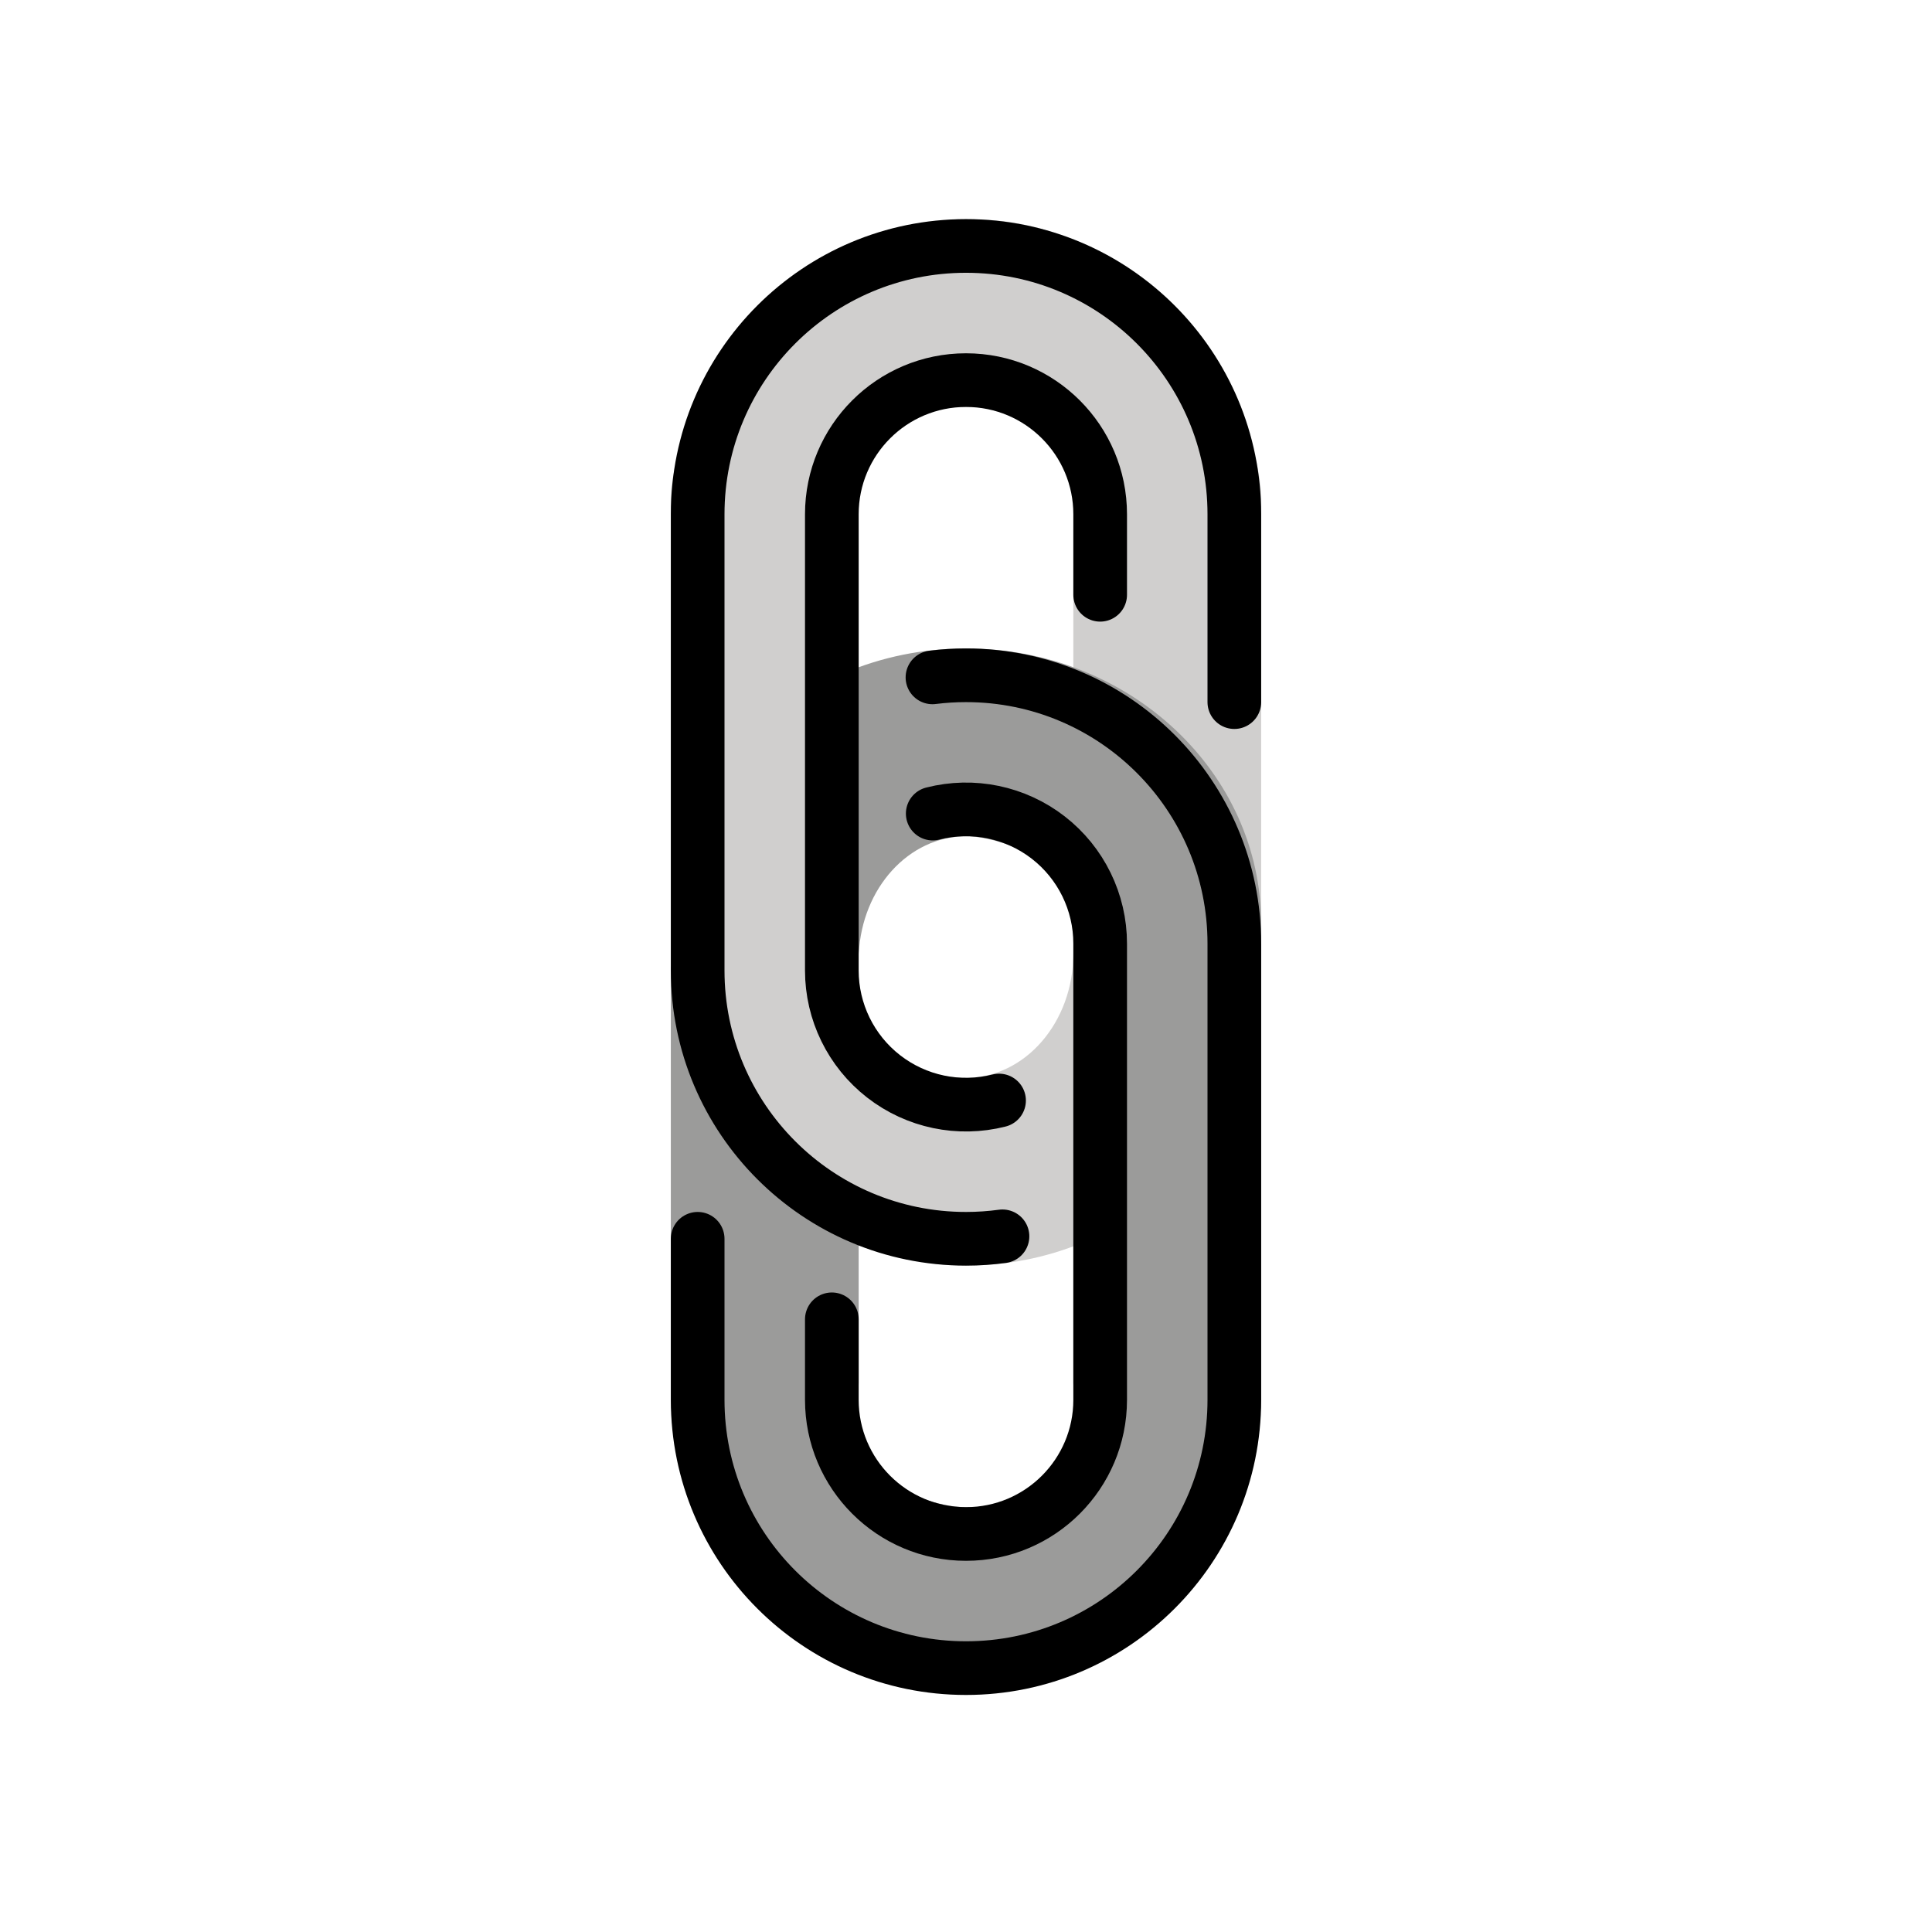
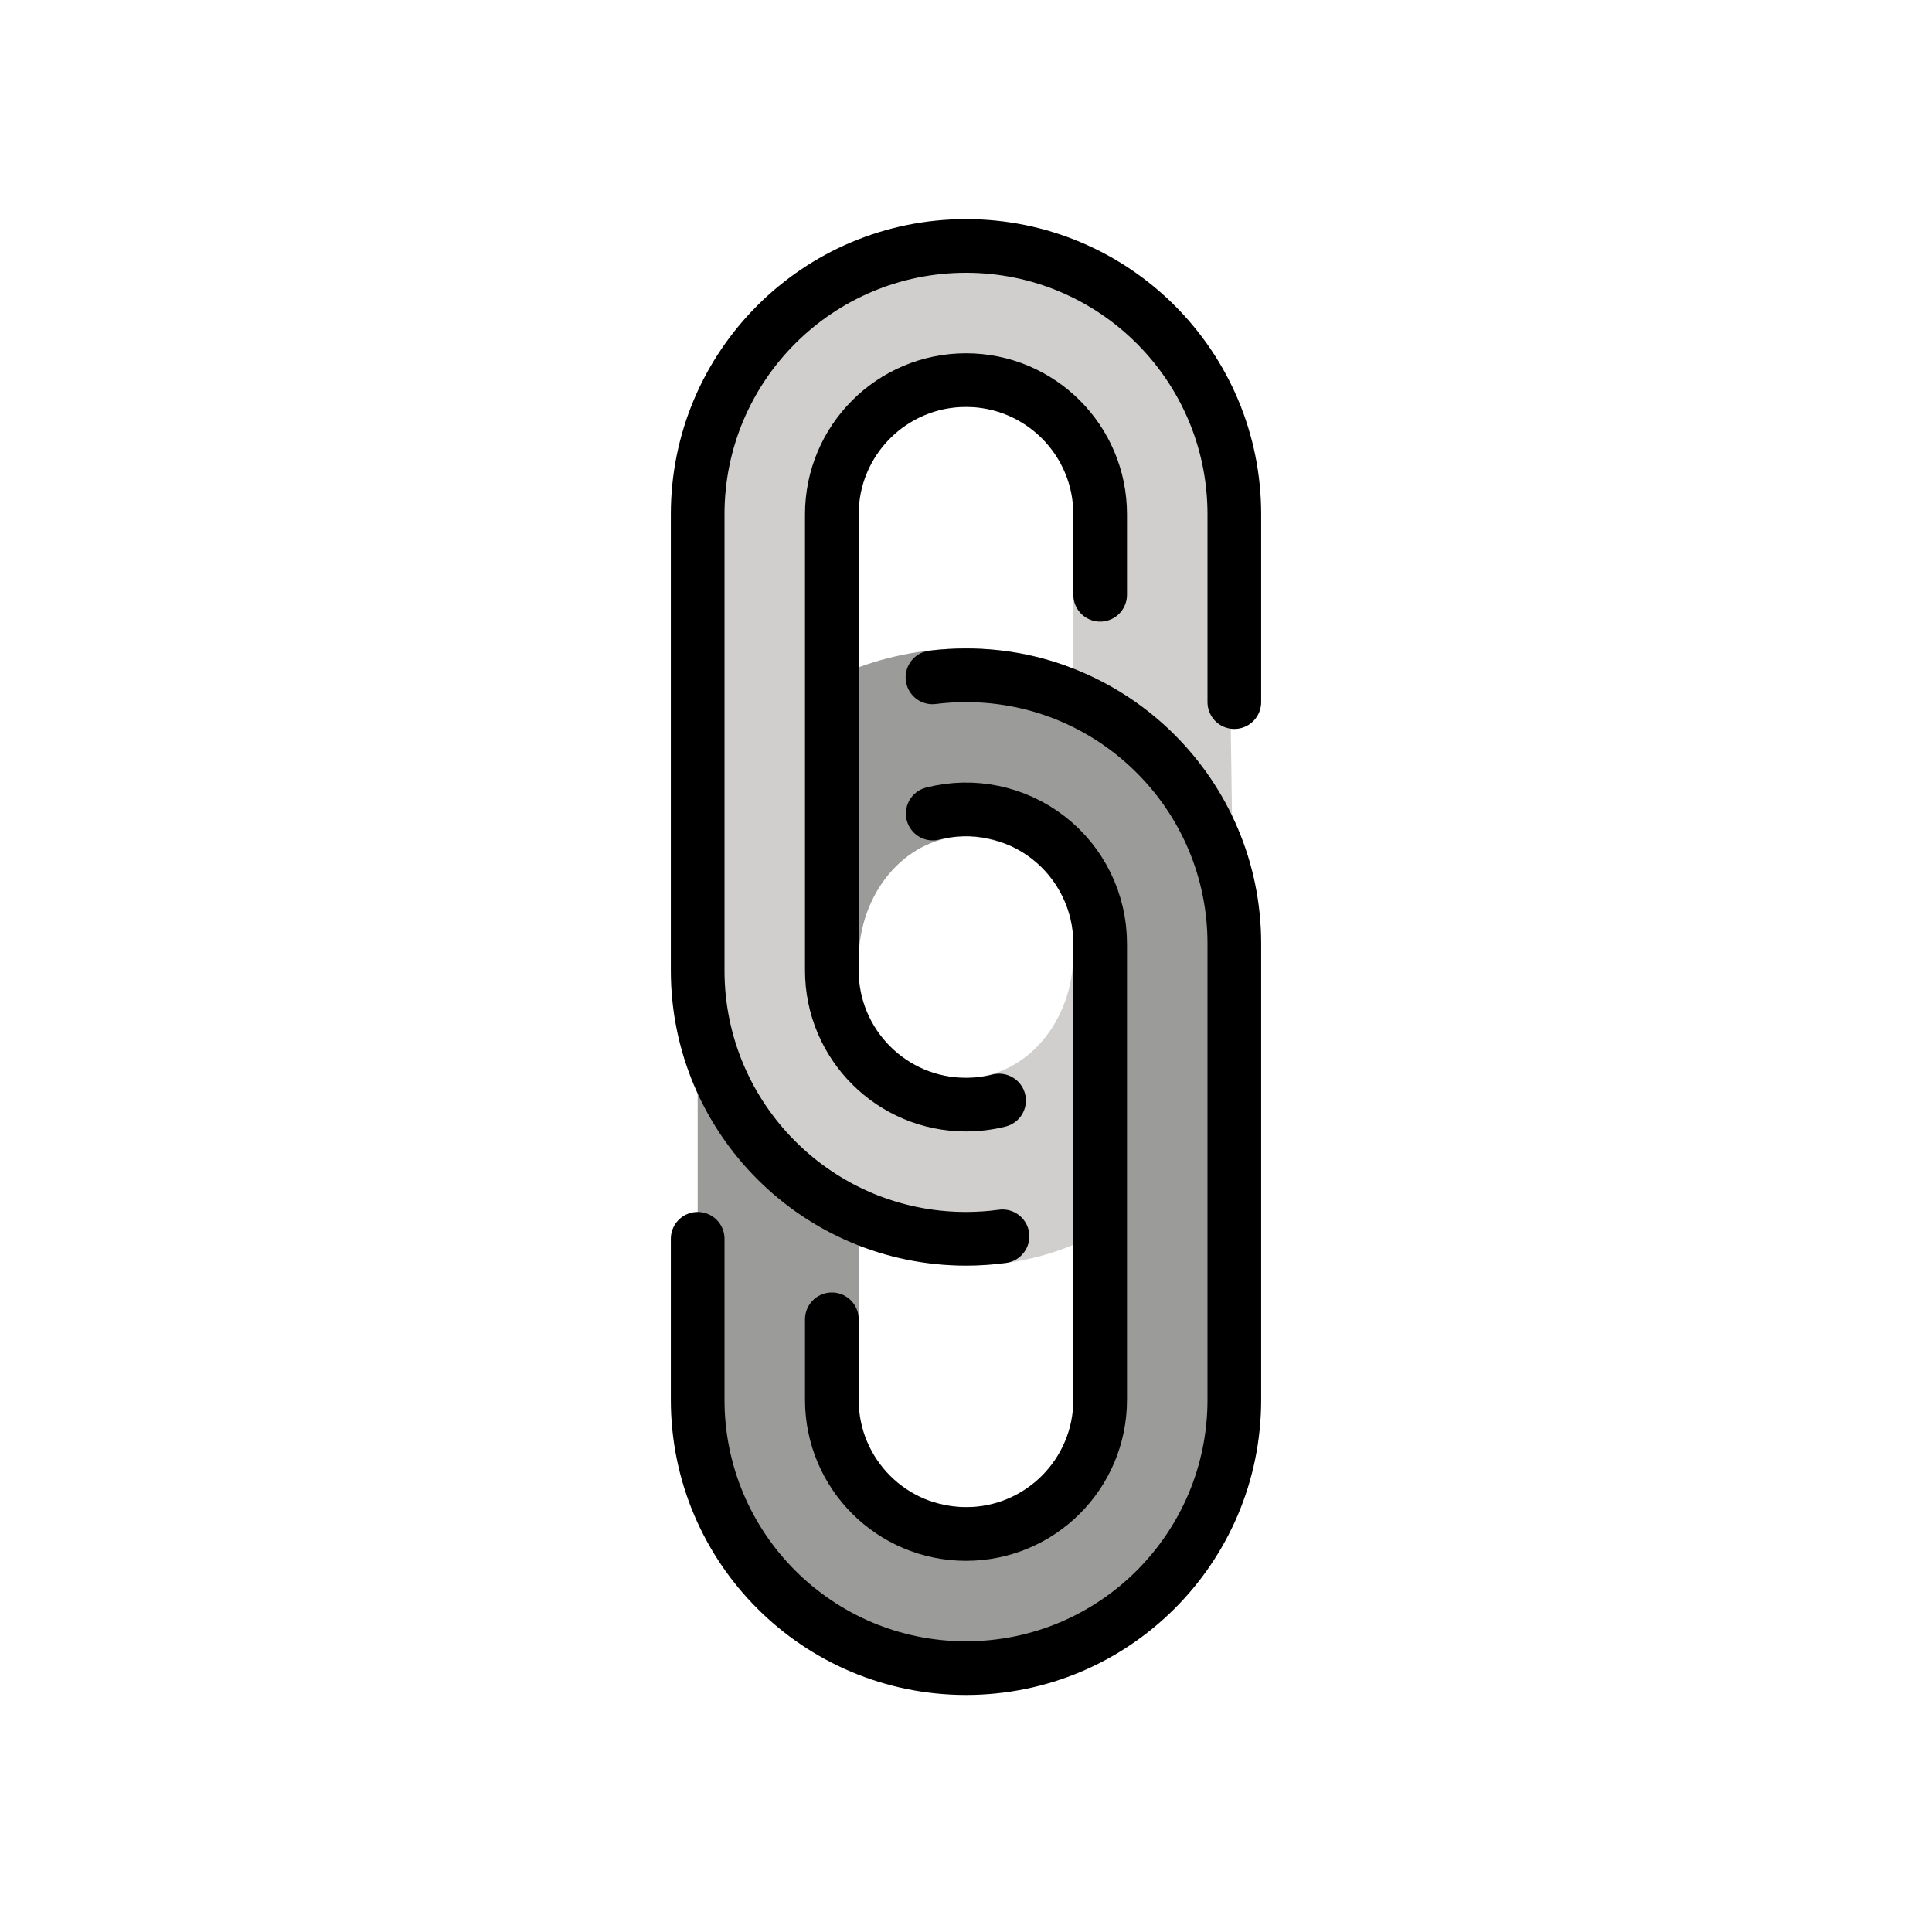
<svg xmlns="http://www.w3.org/2000/svg" viewBox="0 0 72 72">
-   <path fill="#d0cfce" d="M36 8.166c-3.149 0-4.995 1.968-7 4-1.863 1.888-4 3.737-4 6.54v17.92c0 2.64 1.326 4.69 3 6.54 2.017 2.228 4.68 4 8 4 6.075 0 11-4.72 11-10.54v-17.92c0-2.866-2.062-5.64-4-7.54-1.997-1.959-3.916-3-7-3zm4 27.37c0 2.557-1.79 4.63-4 4.63-1.156 0-2.003-.397-3-1-1.212-.732-1.107-2.392-1-3.63v-15.74c0-1.155-.604-2.819 0-3.63.734-.984 2.789-1 4-1 1.3 0 3.27-.113 4 1 .51.777 0 2.578 0 3.63v15.74z" />
-   <path fill="#9b9b9a" d="M32.006 35.537c.116-2.436 1.86-4.37 3.994-4.37 1.294 0 3.269.895 4 2 .517.779 0 1.57 0 2.629v15.74c0 1.173.621 2.814 0 3.63-.733.963-2.804 1-4 1-1.325 0-3.272-.852-4-2-.486-.767 0-1.606 0-2.63v-5.808C29 45.29 25 36 25 36v15.896c0 5.672 4.925 10.27 11 10.27s11-4.598 11-10.27v-17.46c0-5.672-4.925-10.27-11-10.27-1.616 0-3.151.325-4.533.91l.54 10.461z" />
-   <g fill="none" stroke="#000" stroke-linecap="round" stroke-linejoin="round" stroke-miterlimit="10" stroke-width="2">
-     <path d="M37.232 41.013A5 5 0 0 1 31 36.166v-17a5 5 0 0 1 10 0v3" />
-     <path d="M37.36 46.074c-.445.06-.899.092-1.36.092-5.523 0-10-4.477-10-10v-17c0-5.523 4.477-10 10-10s10 4.477 10 10v7" />
+   <path fill="#d0cfce" d="M36.197 9.536c-3.149 0-4.773.67-6.779 2.703-1.863 1.888-3.168 3.664-3.168 6.468L26 36.626c0 2.64.326 4.69 2 6.54 2.017 2.228 4.68 4 8 4 6.075 0 10-4.72 10-10.54l-.25-17.92c0-2.866-1.191-4.346-3.129-6.246-1.997-1.958-3.34-2.924-6.424-2.924Zm3.803 26c0 2.557-1.79 4.63-4 4.63-1.156 0-2.003-.397-3-1-1.212-.732-1.107-2.392-1-3.63v-15.74c0-1.155-.604-2.819 0-3.63.734-.984 2.789-1 4-1 1.3 0 3.27-.113 4 1 .51.777 0 2.579 0 3.63z" />
+   <path fill="#9b9b9a" d="M32.006 35.537c.116-2.436 1.86-4.37 3.994-4.37 1.294 0 3.269.895 4 2 .517.779 0 1.57 0 2.629v15.74c0 1.173.621 2.814 0 3.63-.733.963-2.804 1-4 1-1.325 0-3.272-.852-4-2-.486-.767 0-1.606 0-2.63v-5.808C29 45.29 26 36 26 36v15.896c0 5.672 3.925 9.52 10 9.52s10-3.848 10-9.52v-17.46c0-5.672-3.925-10.27-10-10.27-1.616 0-3.151.326-4.533.91z" />
+   <g fill="none" stroke="#000" stroke-linecap="round" stroke-linejoin="round" stroke-width="2">
+     <path d="M37.232 41.013q-.593.151-1.232.153a5 5 0 0 1-5-5v-17a5 5 0 0 1 10 0v3" />
+     <path d="M37.36 46.074q-.668.091-1.36.092c-5.523 0-10-4.477-10-10v-17c0-5.523 4.477-10 10-10s10 4.477 10 10v7" />
    <path d="M34.76 30.32A5 5 0 0 1 41 35.166v17.001a5 5 0 0 1-10 0v-3" />
-     <path d="M34.75 25.244a9.93 9.93 0 0 1 1.25-.078c5.523 0 10 4.477 10 10v17c0 5.523-4.477 10-10 10s-10-4.477-10-10v-6" />
+     <path d="M34.75 25.244q.615-.078 1.25-.078c5.523 0 10 4.477 10 10v17c0 5.523-4.477 10-10 10s-10-4.477-10-10v-6" />
  </g>
</svg>
